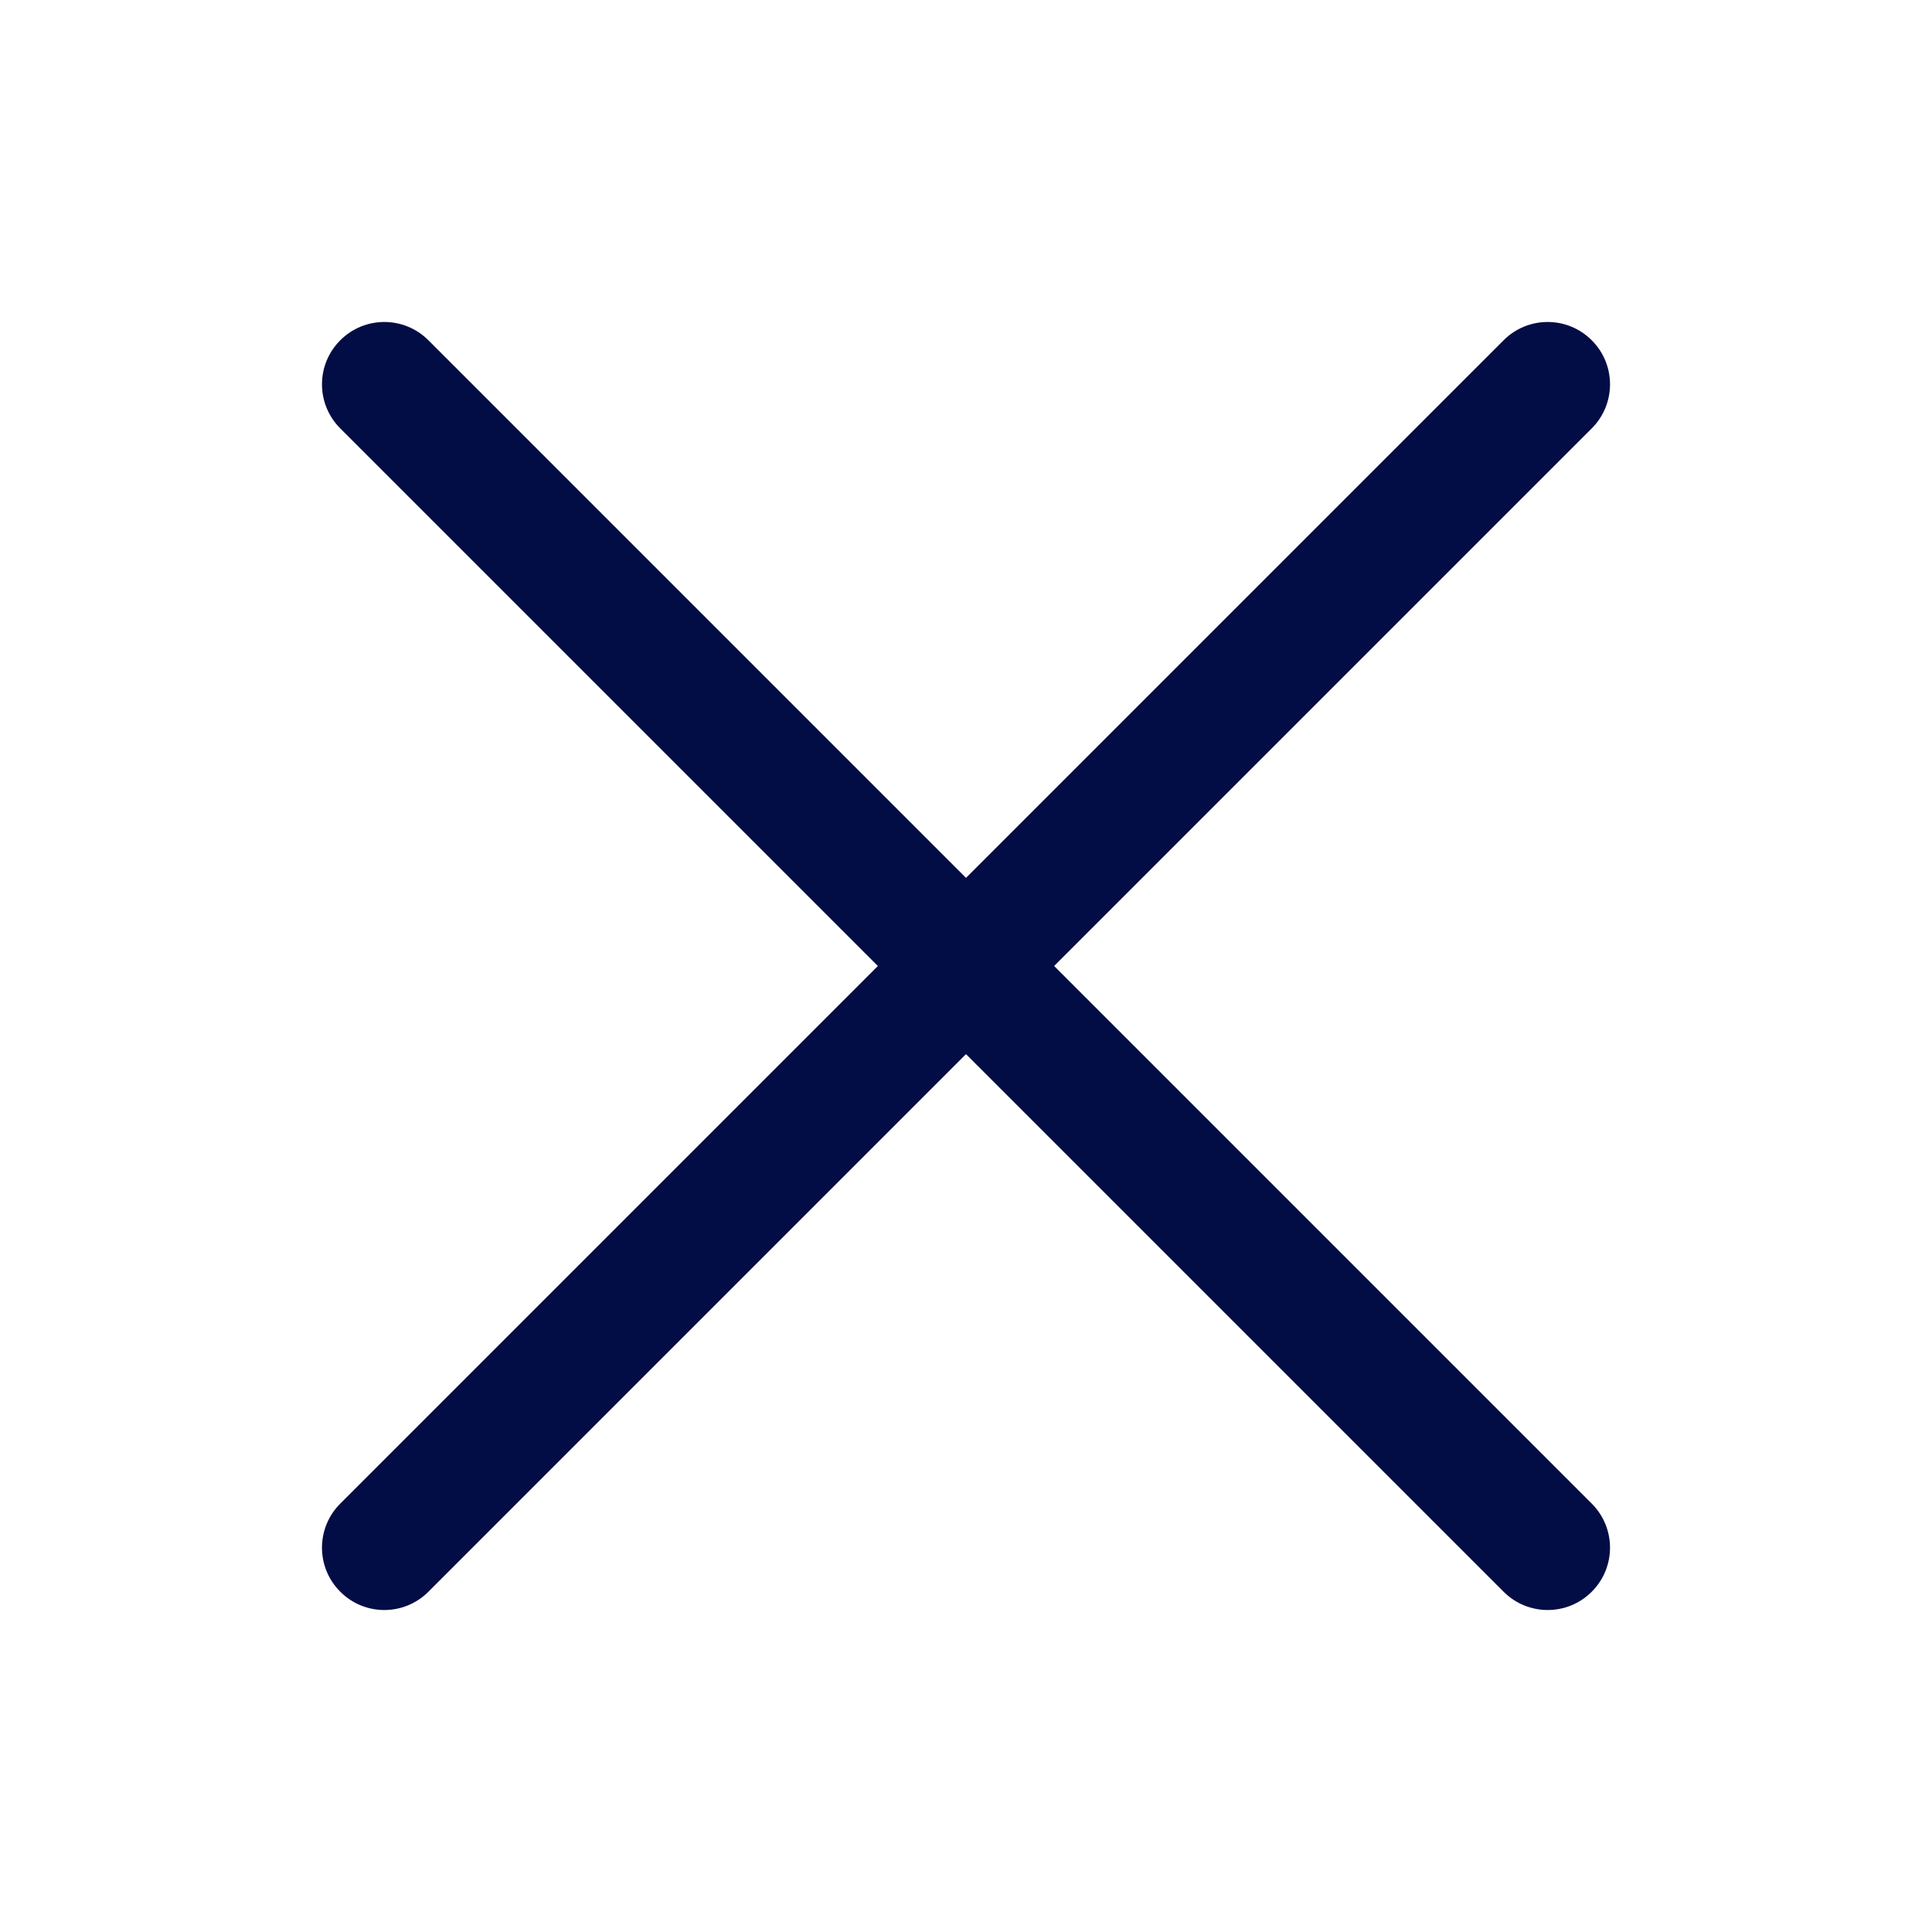
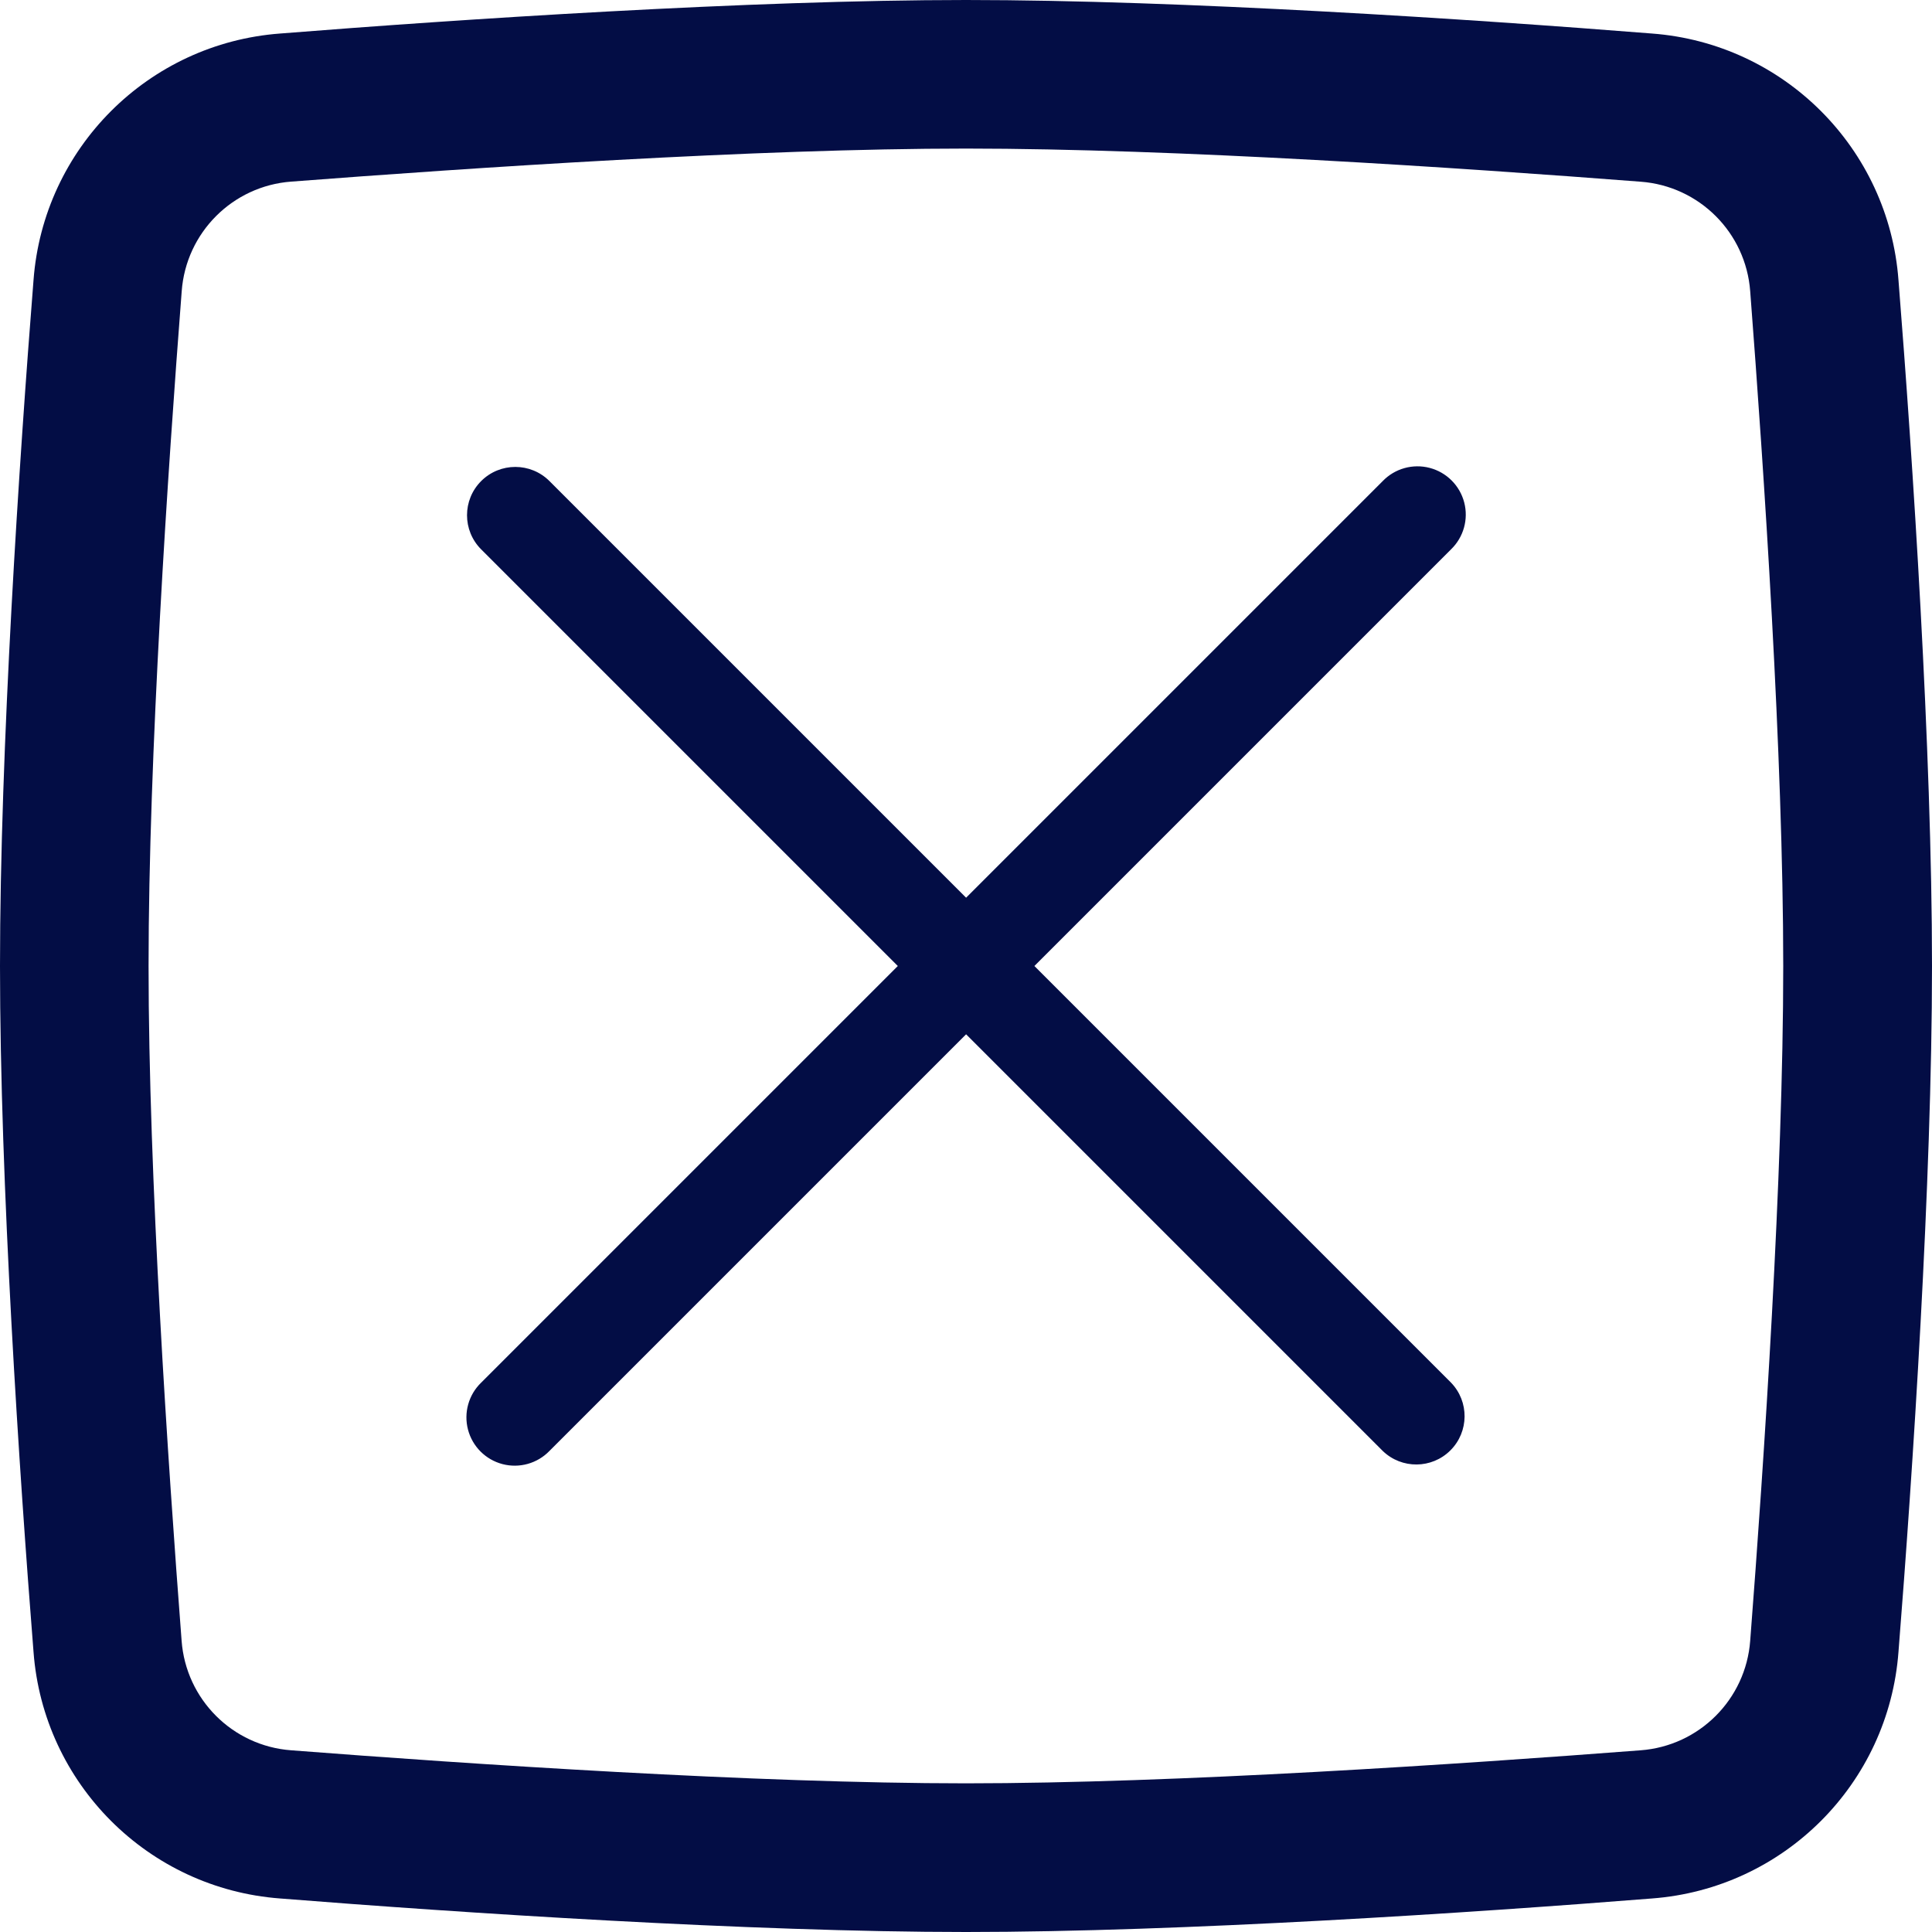
- <svg xmlns="http://www.w3.org/2000/svg" width="24px" height="24px" viewBox="0 0 24 24" fill="none">
-   <path fill-rule="evenodd" clip-rule="evenodd" d="M4.227 4.227C4.529 3.924 5.019 3.924 5.322 4.227L12 10.905L18.678 4.227C18.981 3.924 19.471 3.924 19.773 4.227C20.076 4.529 20.076 5.019 19.773 5.322L13.095 12L19.773 18.678C20.076 18.981 20.076 19.471 19.773 19.773C19.471 20.076 18.981 20.076 18.678 19.773L12 13.095L5.322 19.773C5.019 20.076 4.529 20.076 4.227 19.773C3.924 19.471 3.924 18.981 4.227 18.678L10.905 12L4.227 5.322C3.924 5.019 3.924 4.529 4.227 4.227Z" fill="#030D45" />
+ <svg xmlns="http://www.w3.org/2000/svg" width="20" height="20" viewBox="0 0 20 20">
+   <g id="x-square-svgrepo-com" transform="translate(-2 -2)">
+     <path id="x-svgrepo-com" d="M4.146,4.146a.5.5,0,0,1,.707,0L9.166,8.459l4.313-4.313a.5.5,0,1,1,.707.707L9.873,9.166l4.313,4.313a.5.5,0,0,1-.707.707L9.166,9.873,4.853,14.186a.5.5,0,1,1-.707-.707L8.459,9.166,4.146,4.853A.5.5,0,0,1,4.146,4.146Z" transform="translate(2.835 2.834)" fill="#030d45" fill-rule="evenodd" />
+     <path id="Path_203" d="M12,3.538c-2.169,0-5.134.2-6.985.342A1.228,1.228,0,0,0,3.881,5.015C3.738,6.866,3.538,9.831,3.538,12s.2,5.134.342,6.985a1.228,1.228,0,0,0,1.134,1.134c1.851.143,4.816.342,6.985.342s5.134-.2,6.985-.342a1.229,1.229,0,0,0,1.134-1.134c.143-1.851.342-4.816.342-6.985s-.2-5.134-.342-6.985a1.228,1.228,0,0,0-1.134-1.134C17.134,3.738,14.169,3.538,12,3.538ZM4.9,2.347C6.748,2.2,9.765,2,12,2s5.252.2,7.1.347A2.767,2.767,0,0,1,21.653,4.9C21.8,6.748,22,9.765,22,12s-.2,5.252-.347,7.1A2.767,2.767,0,0,1,19.1,21.653C17.252,21.8,14.234,22,12,22s-5.252-.2-7.1-.347A2.767,2.767,0,0,1,2.347,19.1C2.2,17.252,2,14.234,2,12s.2-5.252.347-7.1A2.767,2.767,0,0,1,4.9,2.347Z" fill="#030d45" fill-rule="evenodd" />
+   </g>
</svg>
